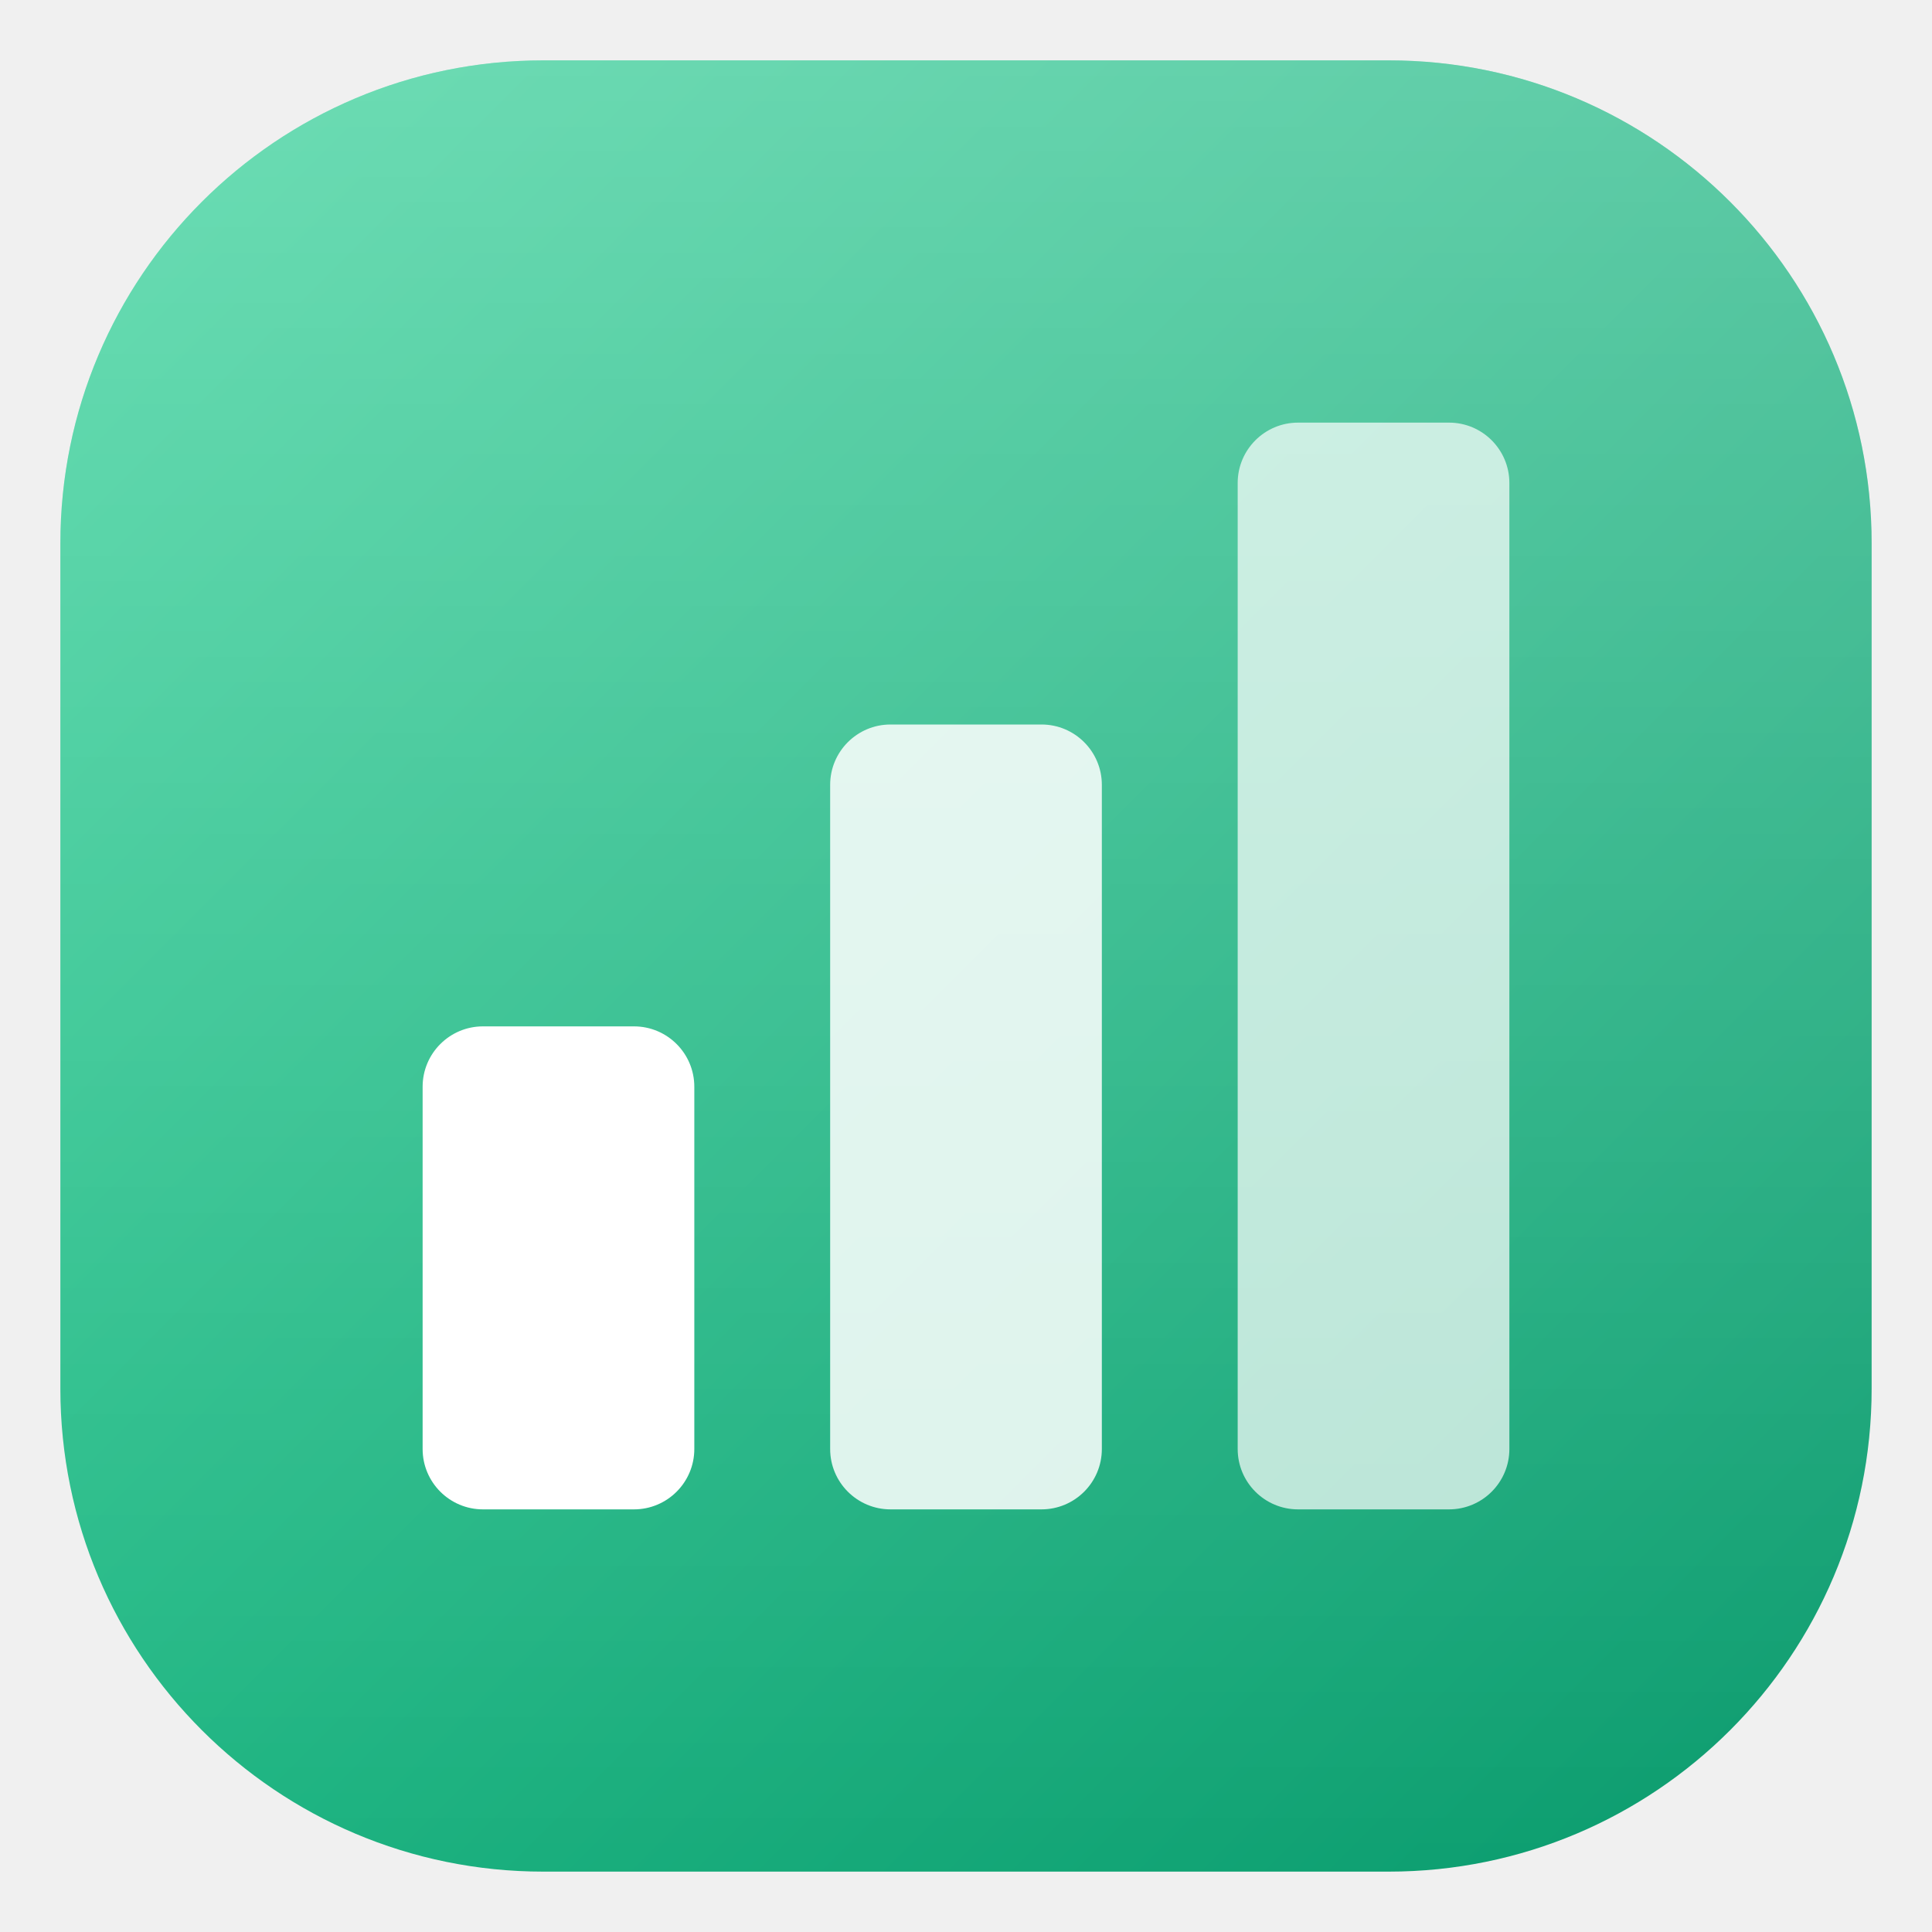
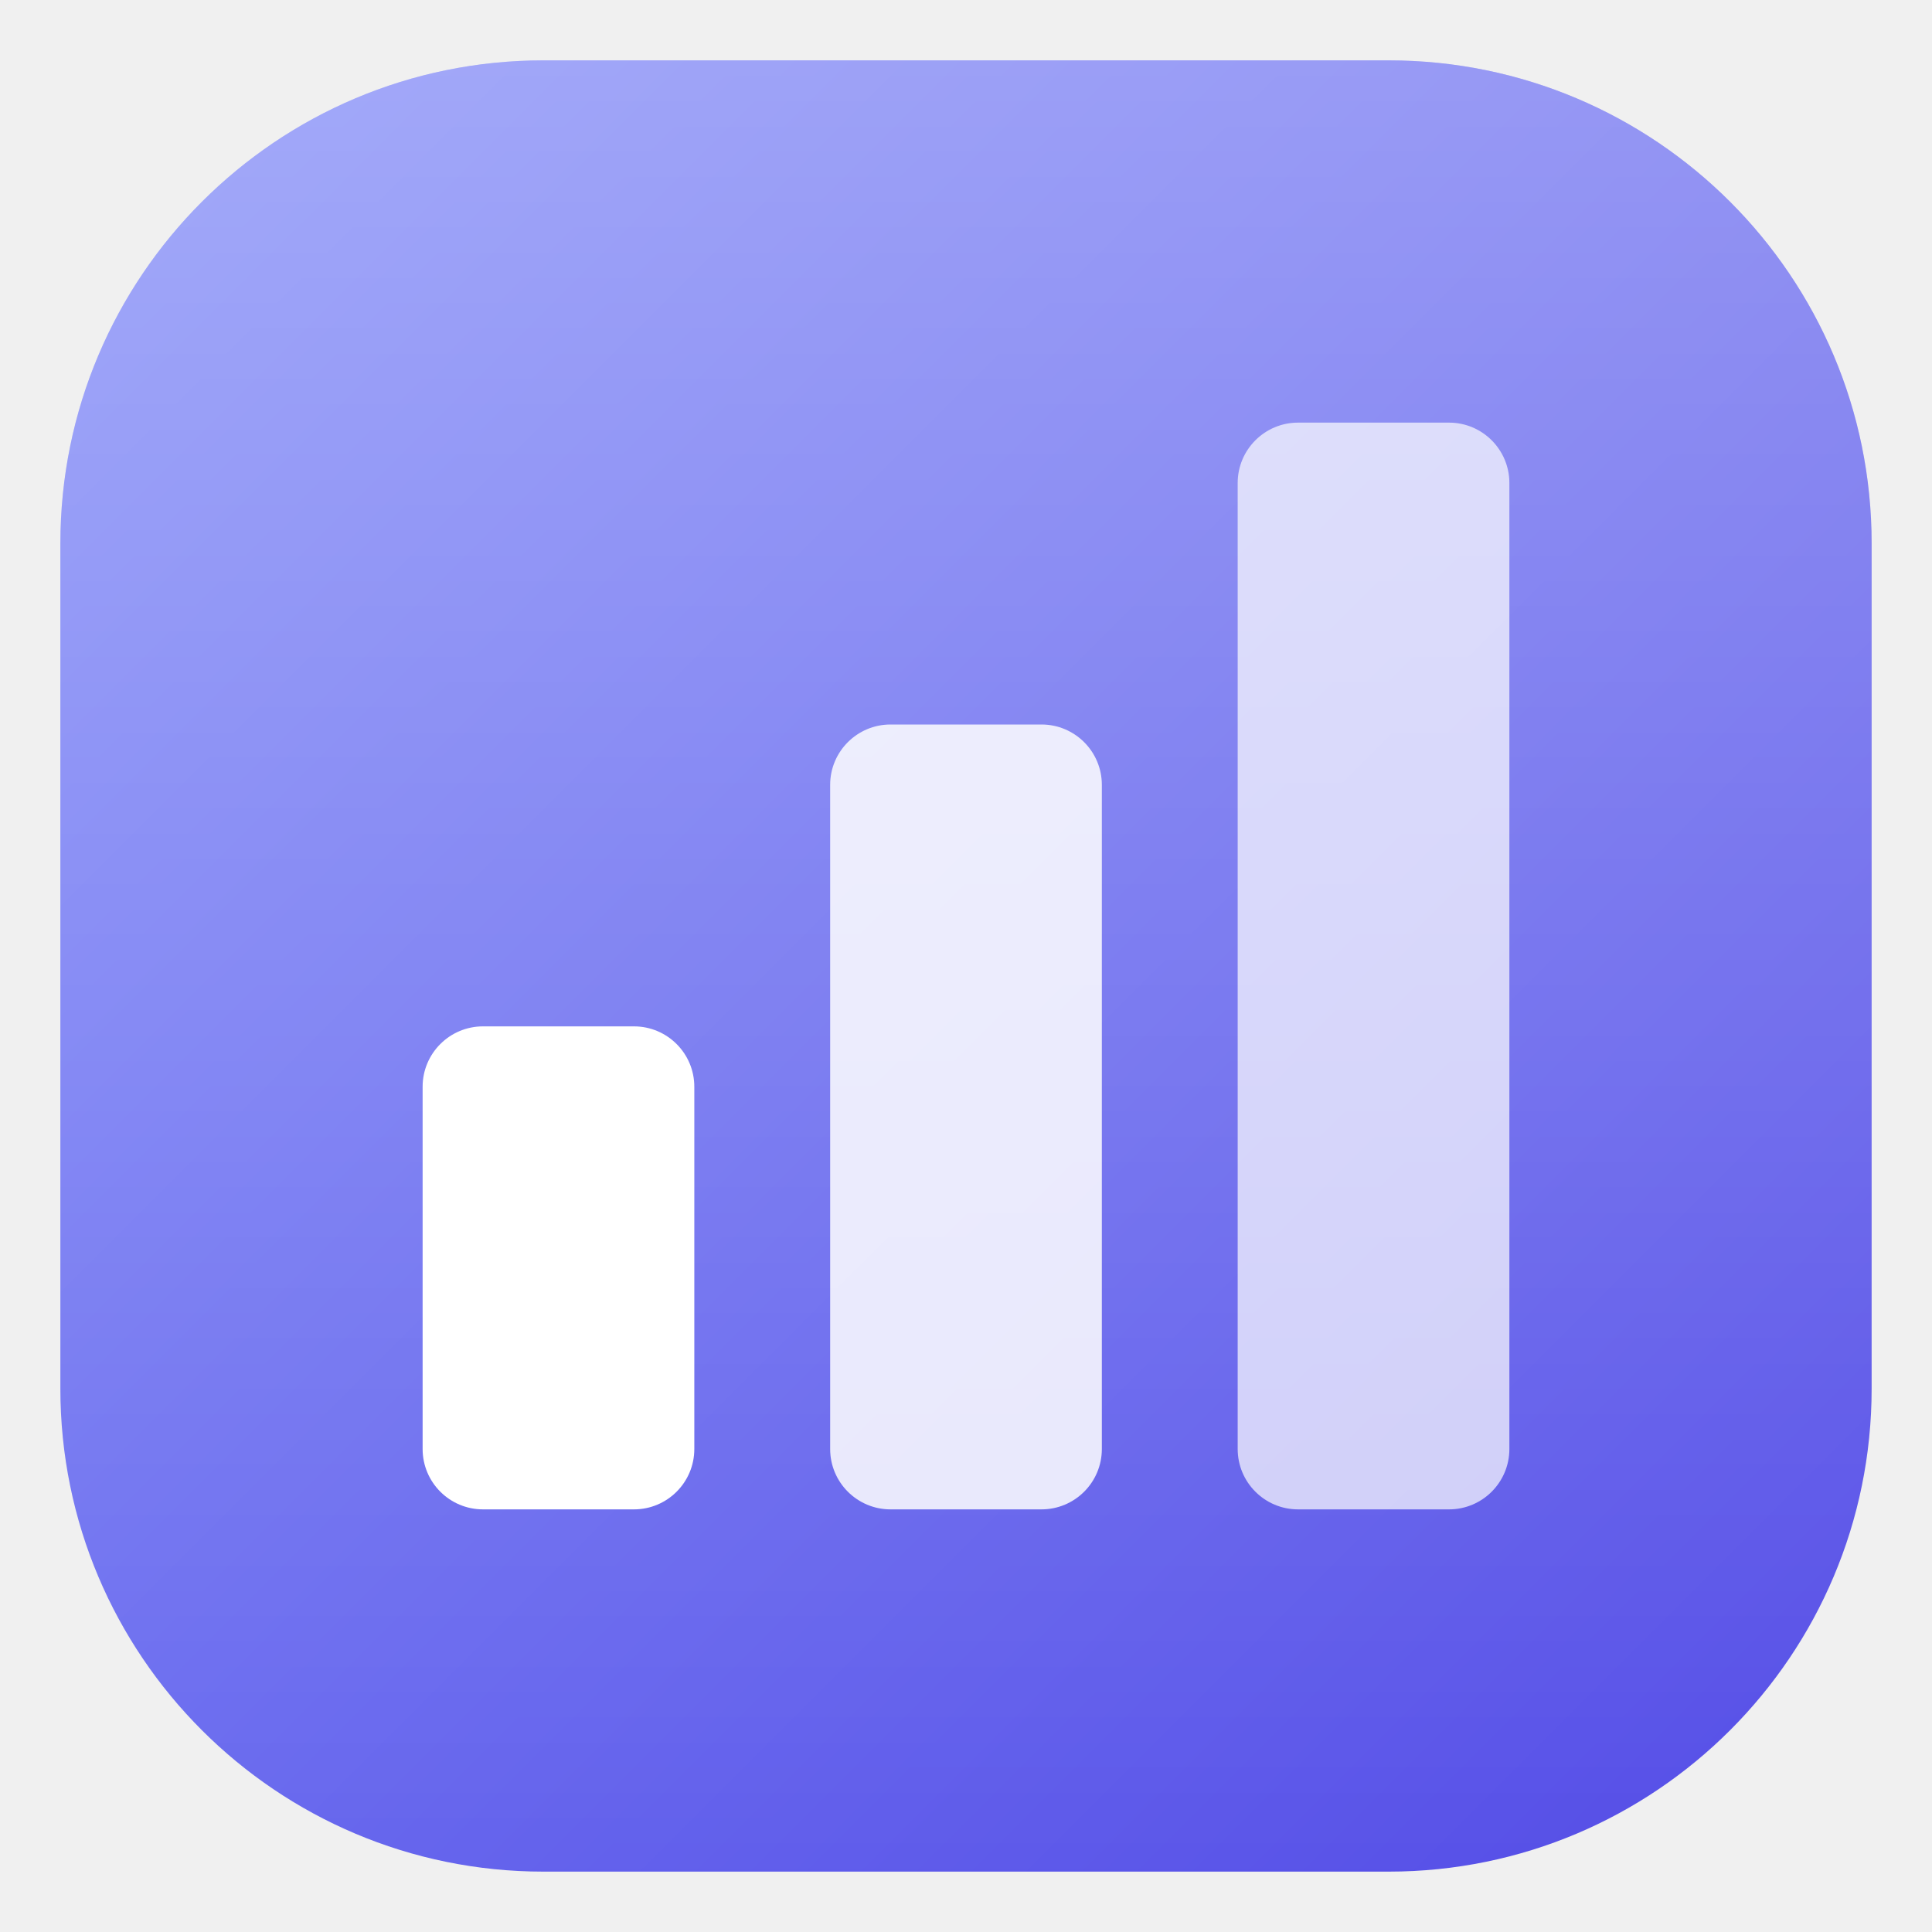
<svg xmlns="http://www.w3.org/2000/svg" width="64" height="64" viewBox="0 0 64 64" fill="none">
  <defs>
    <linearGradient id="g-dashboard" x1="0" y1="0" x2="64" y2="64" gradientUnits="userSpaceOnUse">
-       <stop offset="0" stop-color="#34D399" />
-       <stop offset="1" stop-color="#059669" />
+       <stop offset="0" stop-color="#818CF8" />
+       <stop offset="1" stop-color="#4F46E5" />
    </linearGradient>
    <linearGradient id="shine-dashboard" x1="0" y1="0" x2="0" y2="64" gradientUnits="userSpaceOnUse">
      <stop offset="0" stop-color="#FFFFFF" stop-opacity="0.30" />
      <stop offset="1" stop-color="#FFFFFF" stop-opacity="0" />
    </linearGradient>
  </defs>
  <rect x="2" y="2" width="60" height="60" rx="16" fill="url(#g-dashboard)" />
  <rect x="2" y="2" width="60" height="60" rx="16" fill="url(#shine-dashboard)" />
  <g fill="#FFFFFF">
    <rect x="14" y="34" width="9" height="16" rx="2" />
    <rect x="27.5" y="24" width="9" height="26" rx="2" opacity="0.85" />
    <rect x="41" y="14" width="9" height="36" rx="2" opacity="0.7" />
  </g>
</svg>
